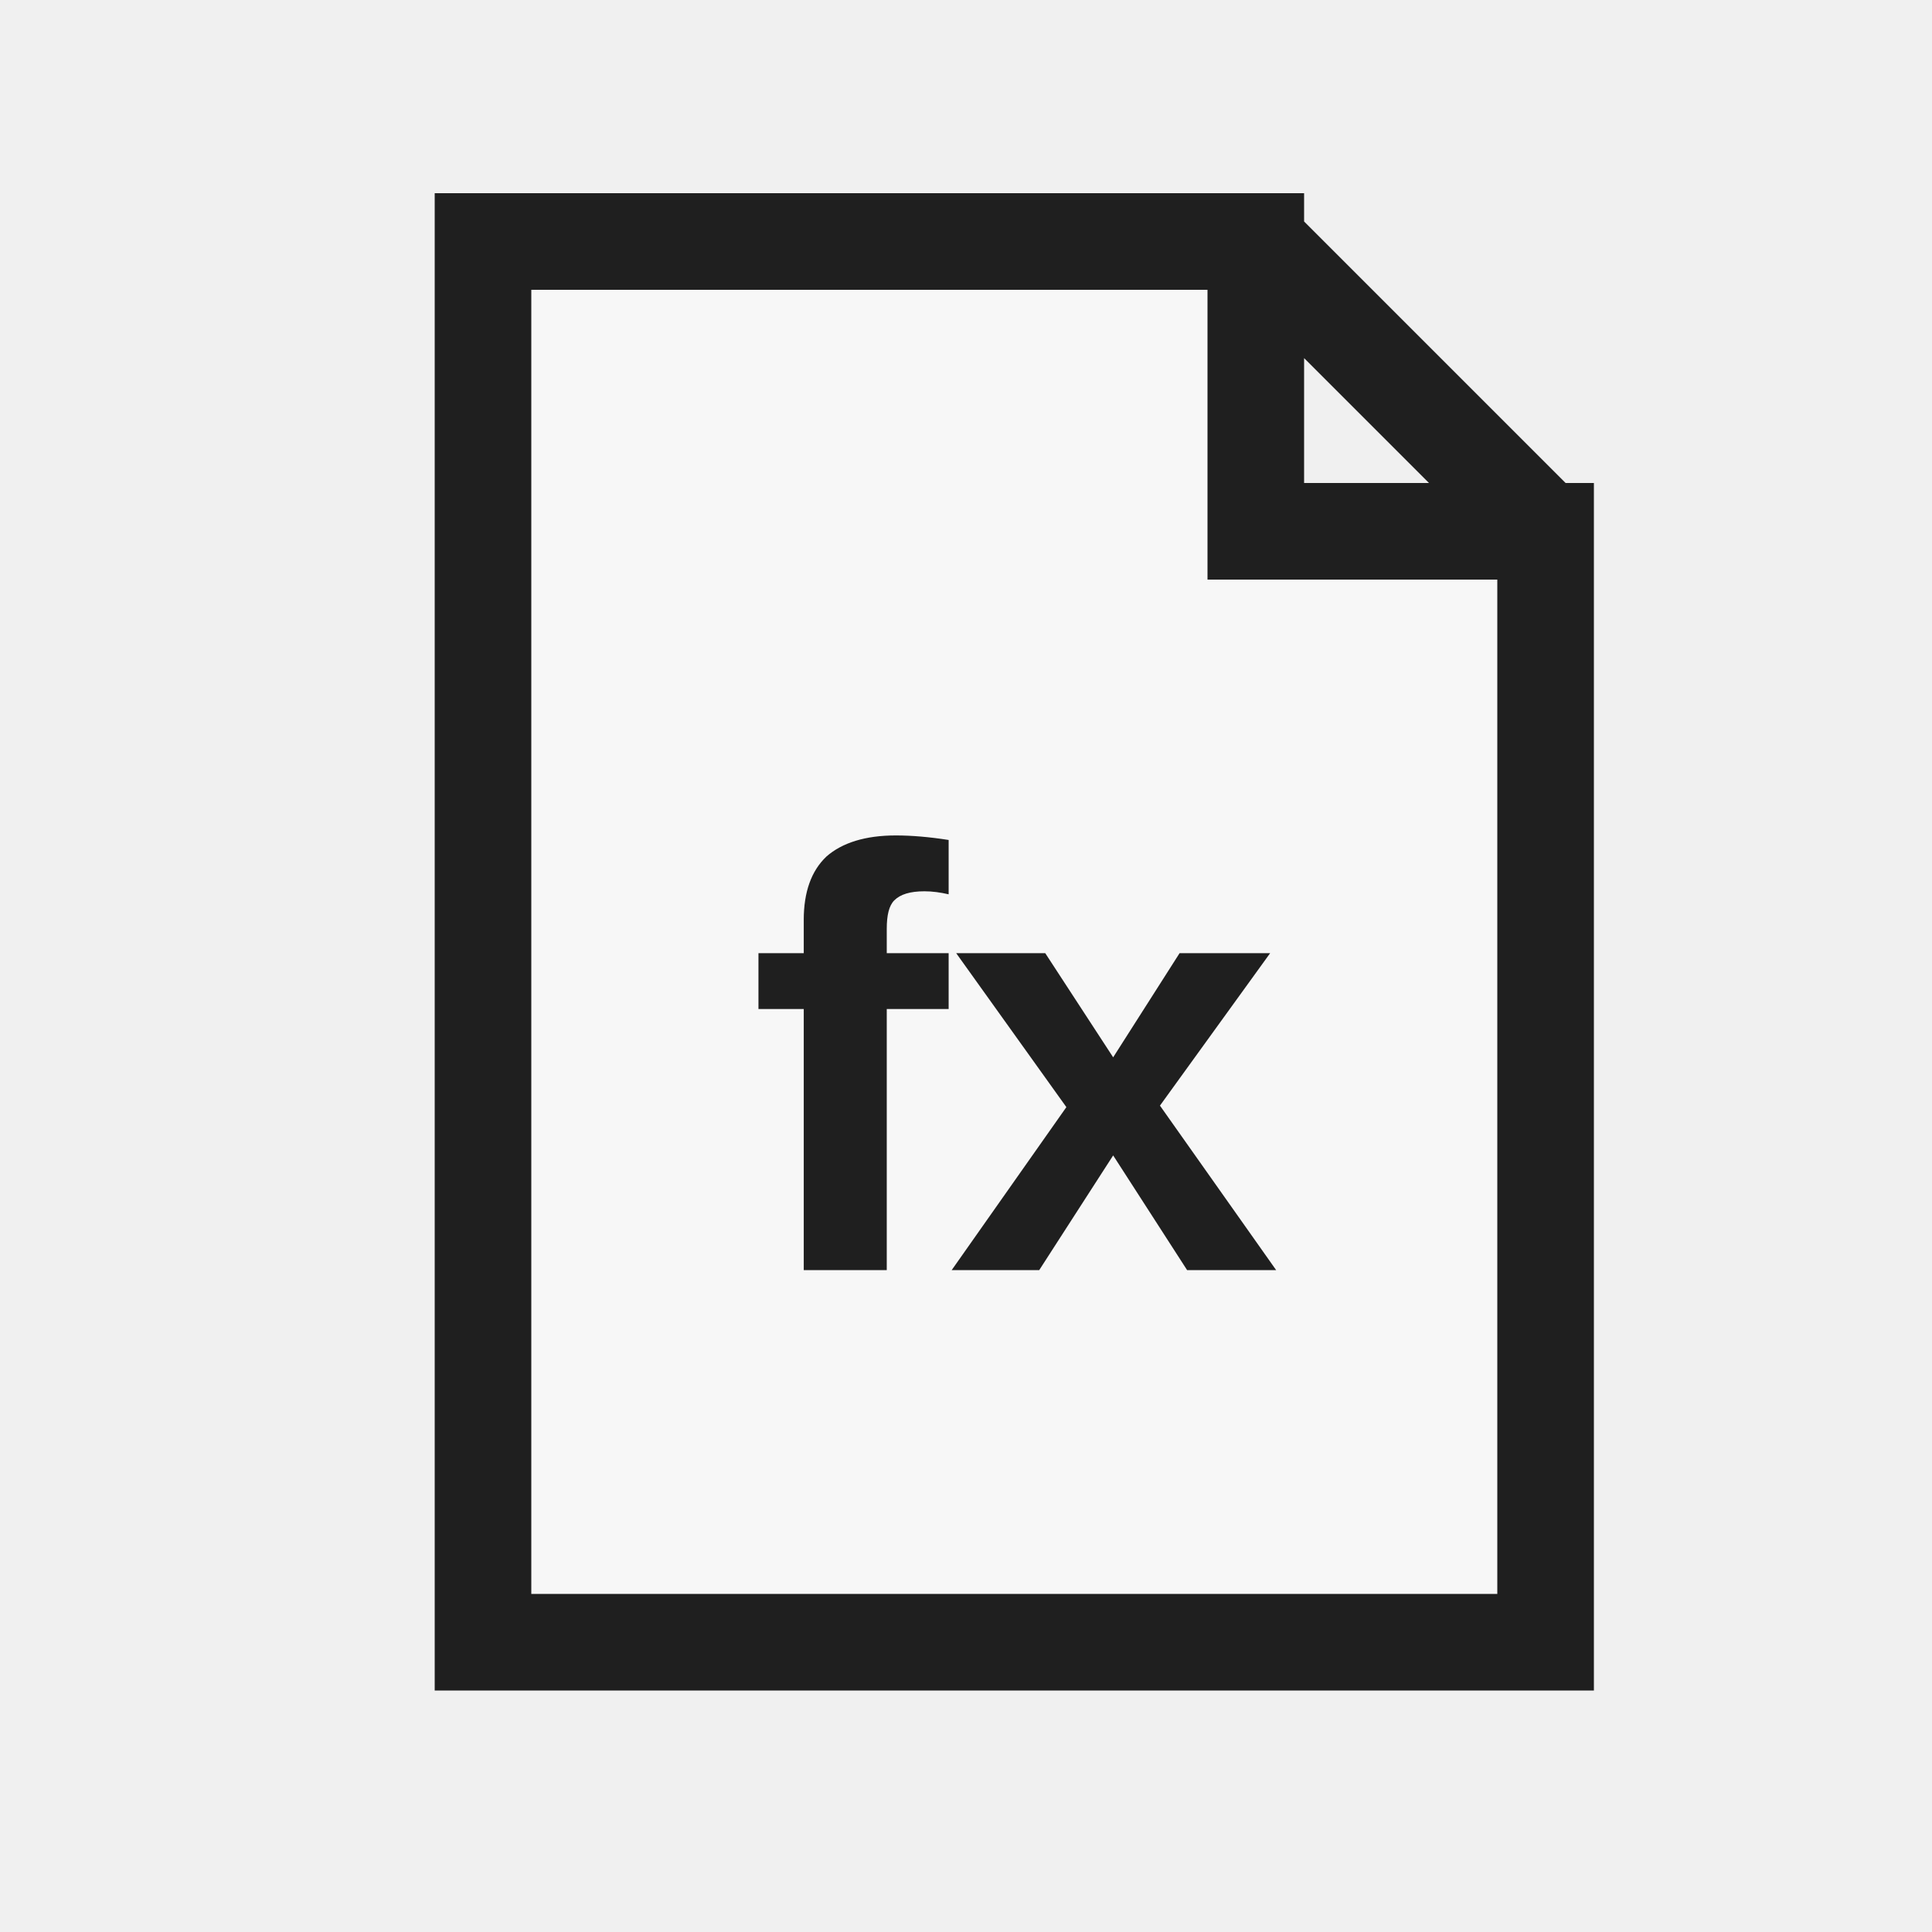
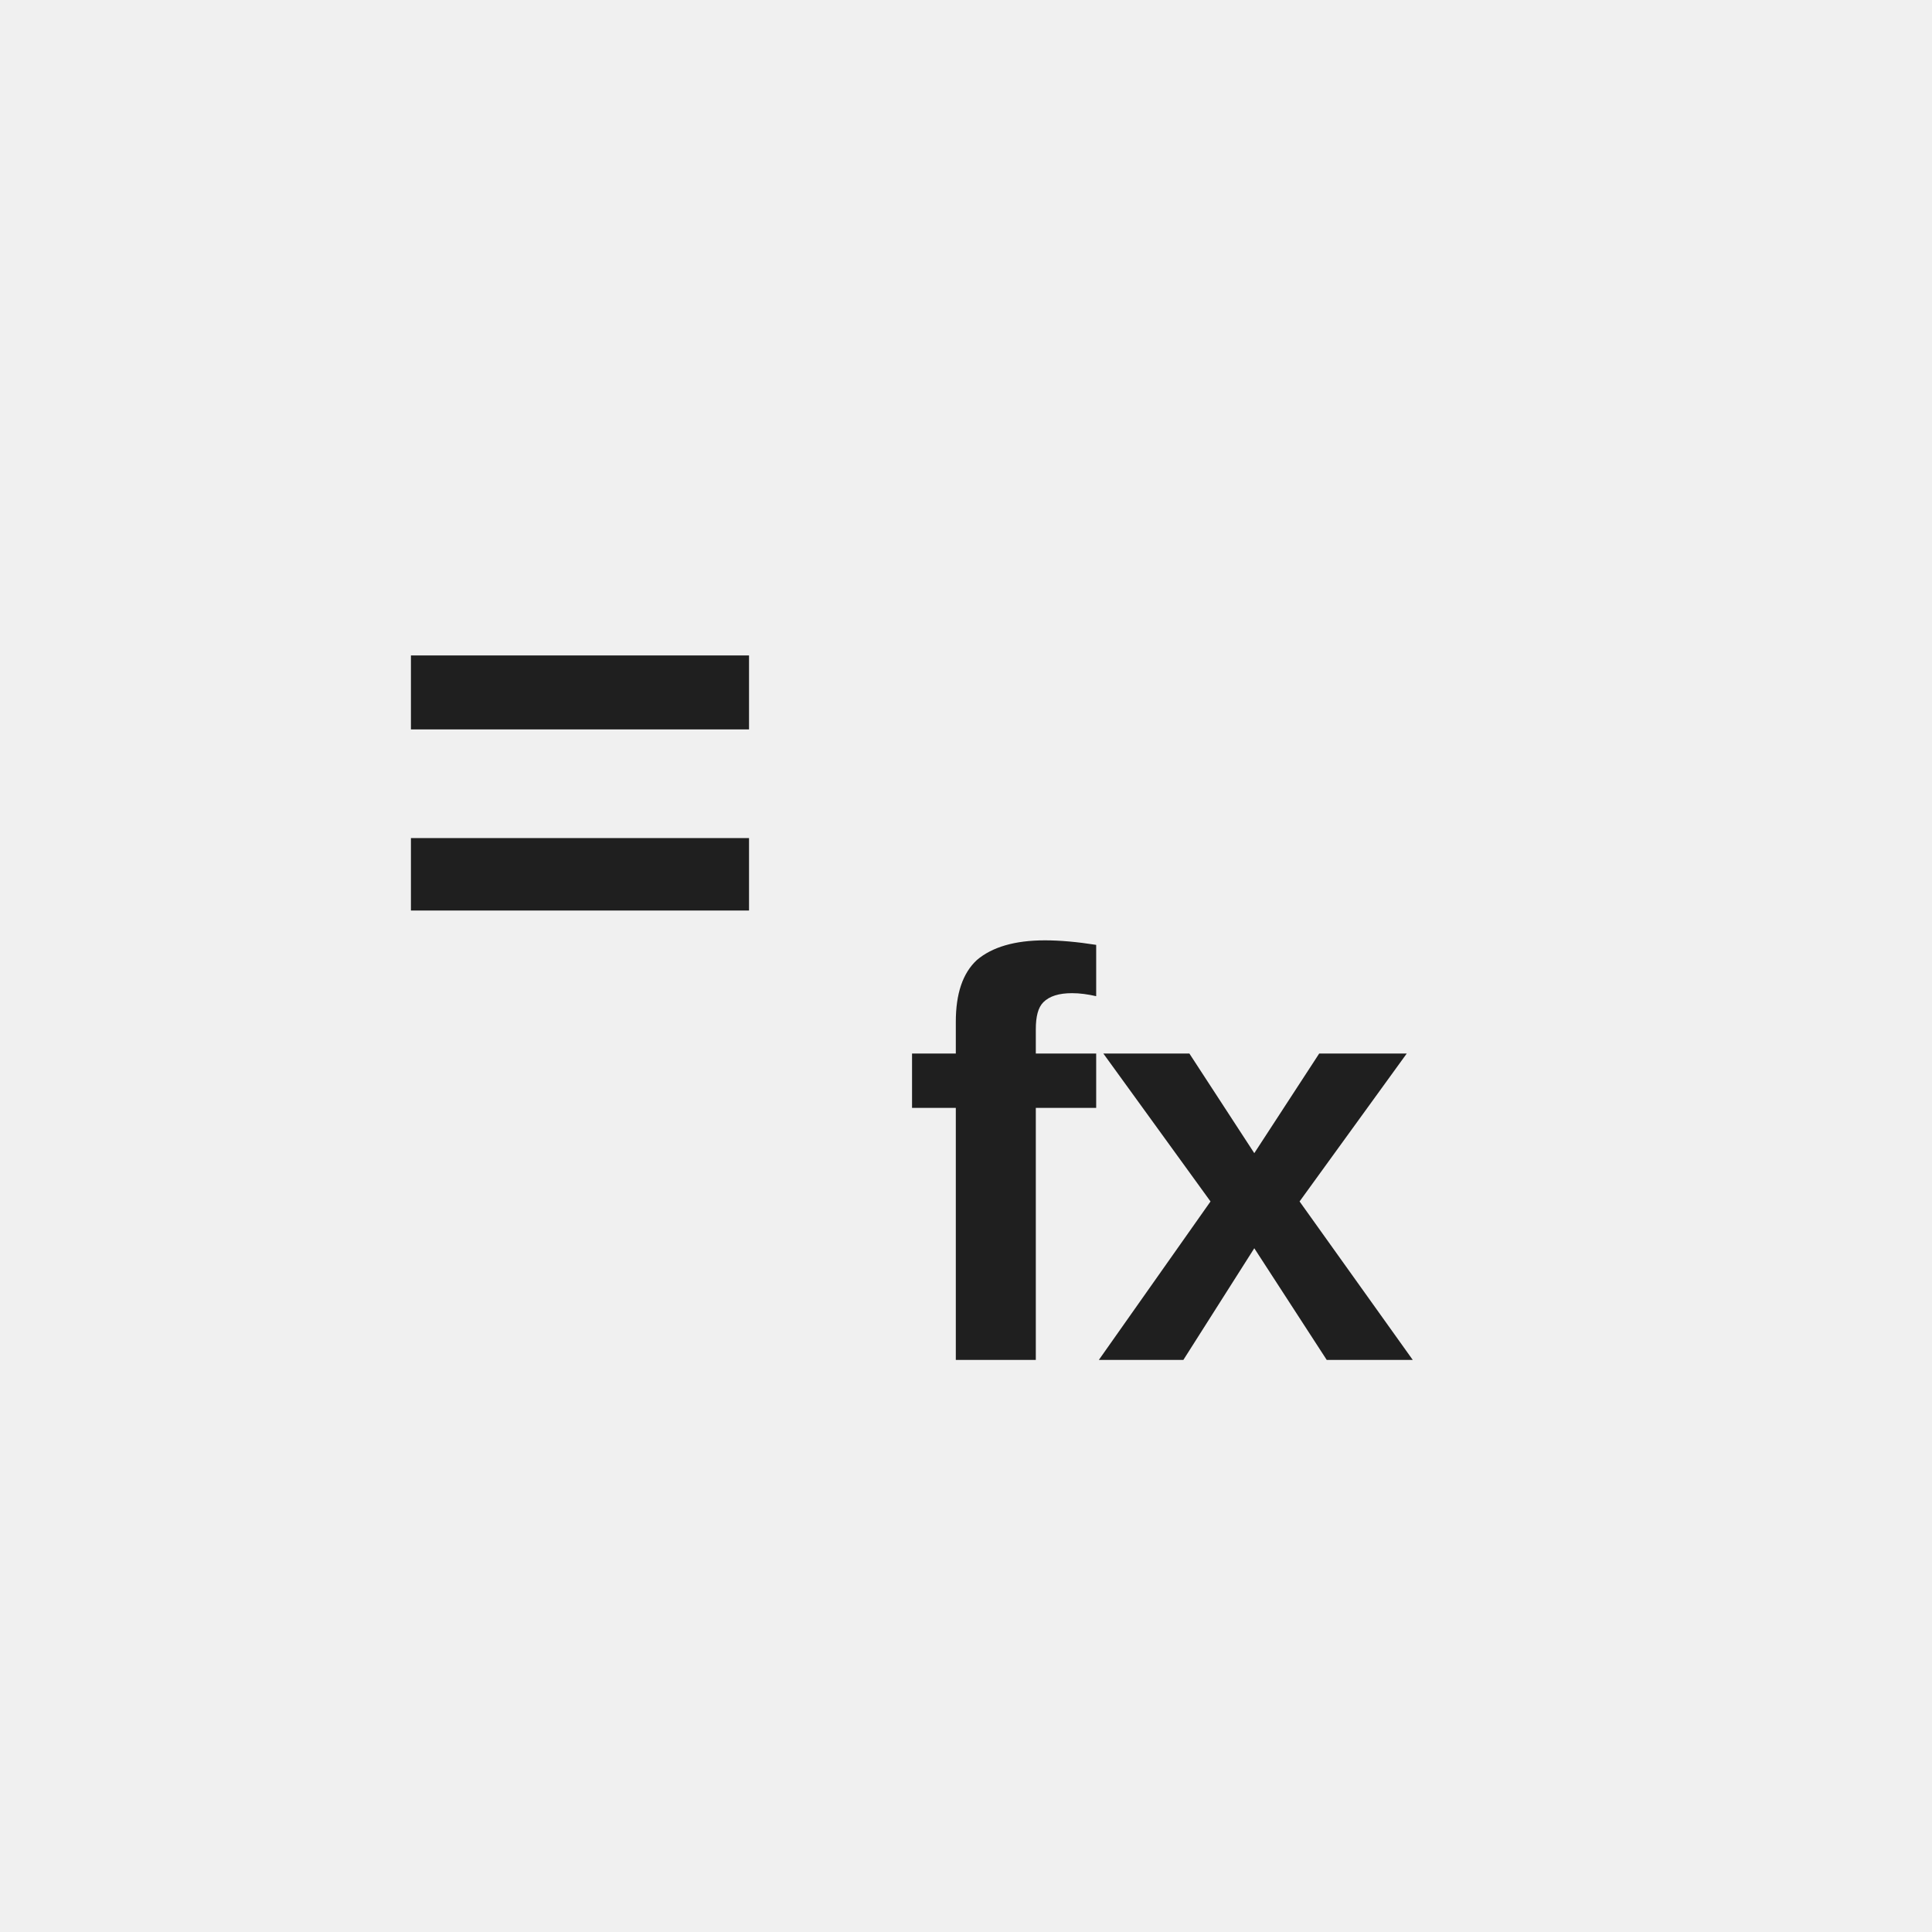
<svg xmlns="http://www.w3.org/2000/svg" width="20" height="20" viewBox="0 0 20 20">
  <defs>
    <style>
      .s{fill:none;stroke:#1f1f1f;stroke-linecap:square;stroke-linejoin:miter;vector-effect:non-scaling-stroke}.r{fill:none;stroke:#1f1f1f;stroke-linecap:round;stroke-linejoin:round;vector-effect:non-scaling-stroke}.g{fill:#217346}.g2{fill:#8fd19e}.b{fill:#5b9bd5}.o{fill:#f4b183}.y{fill:#ffd966}.rd{fill:#d83b01}.p{fill:#8064a2}.w{fill:#fff}.k{fill:#1f1f1f}.f{fill:#f7f7f7}.t{font-family:'Segoe UI',Arial,sans-serif;fill:#1f1f1f;font-weight:600;text-anchor:middle;dominant-baseline:central}
    </style>
  </defs>
-   <path class="f s" d="M5 2.5 H13 L16 5.5 V17 H5 Z M13 2.5 V5.5 H16" stroke-width="1" />
-   <text class="t" x="10.5" y="11" font-size="6.2">fx</text>
+   <text class="t" x="6" y="8" font-size="7">=</text>
+   <text class="t" x="12" y="12" font-size="6">fx</text>
</svg>
